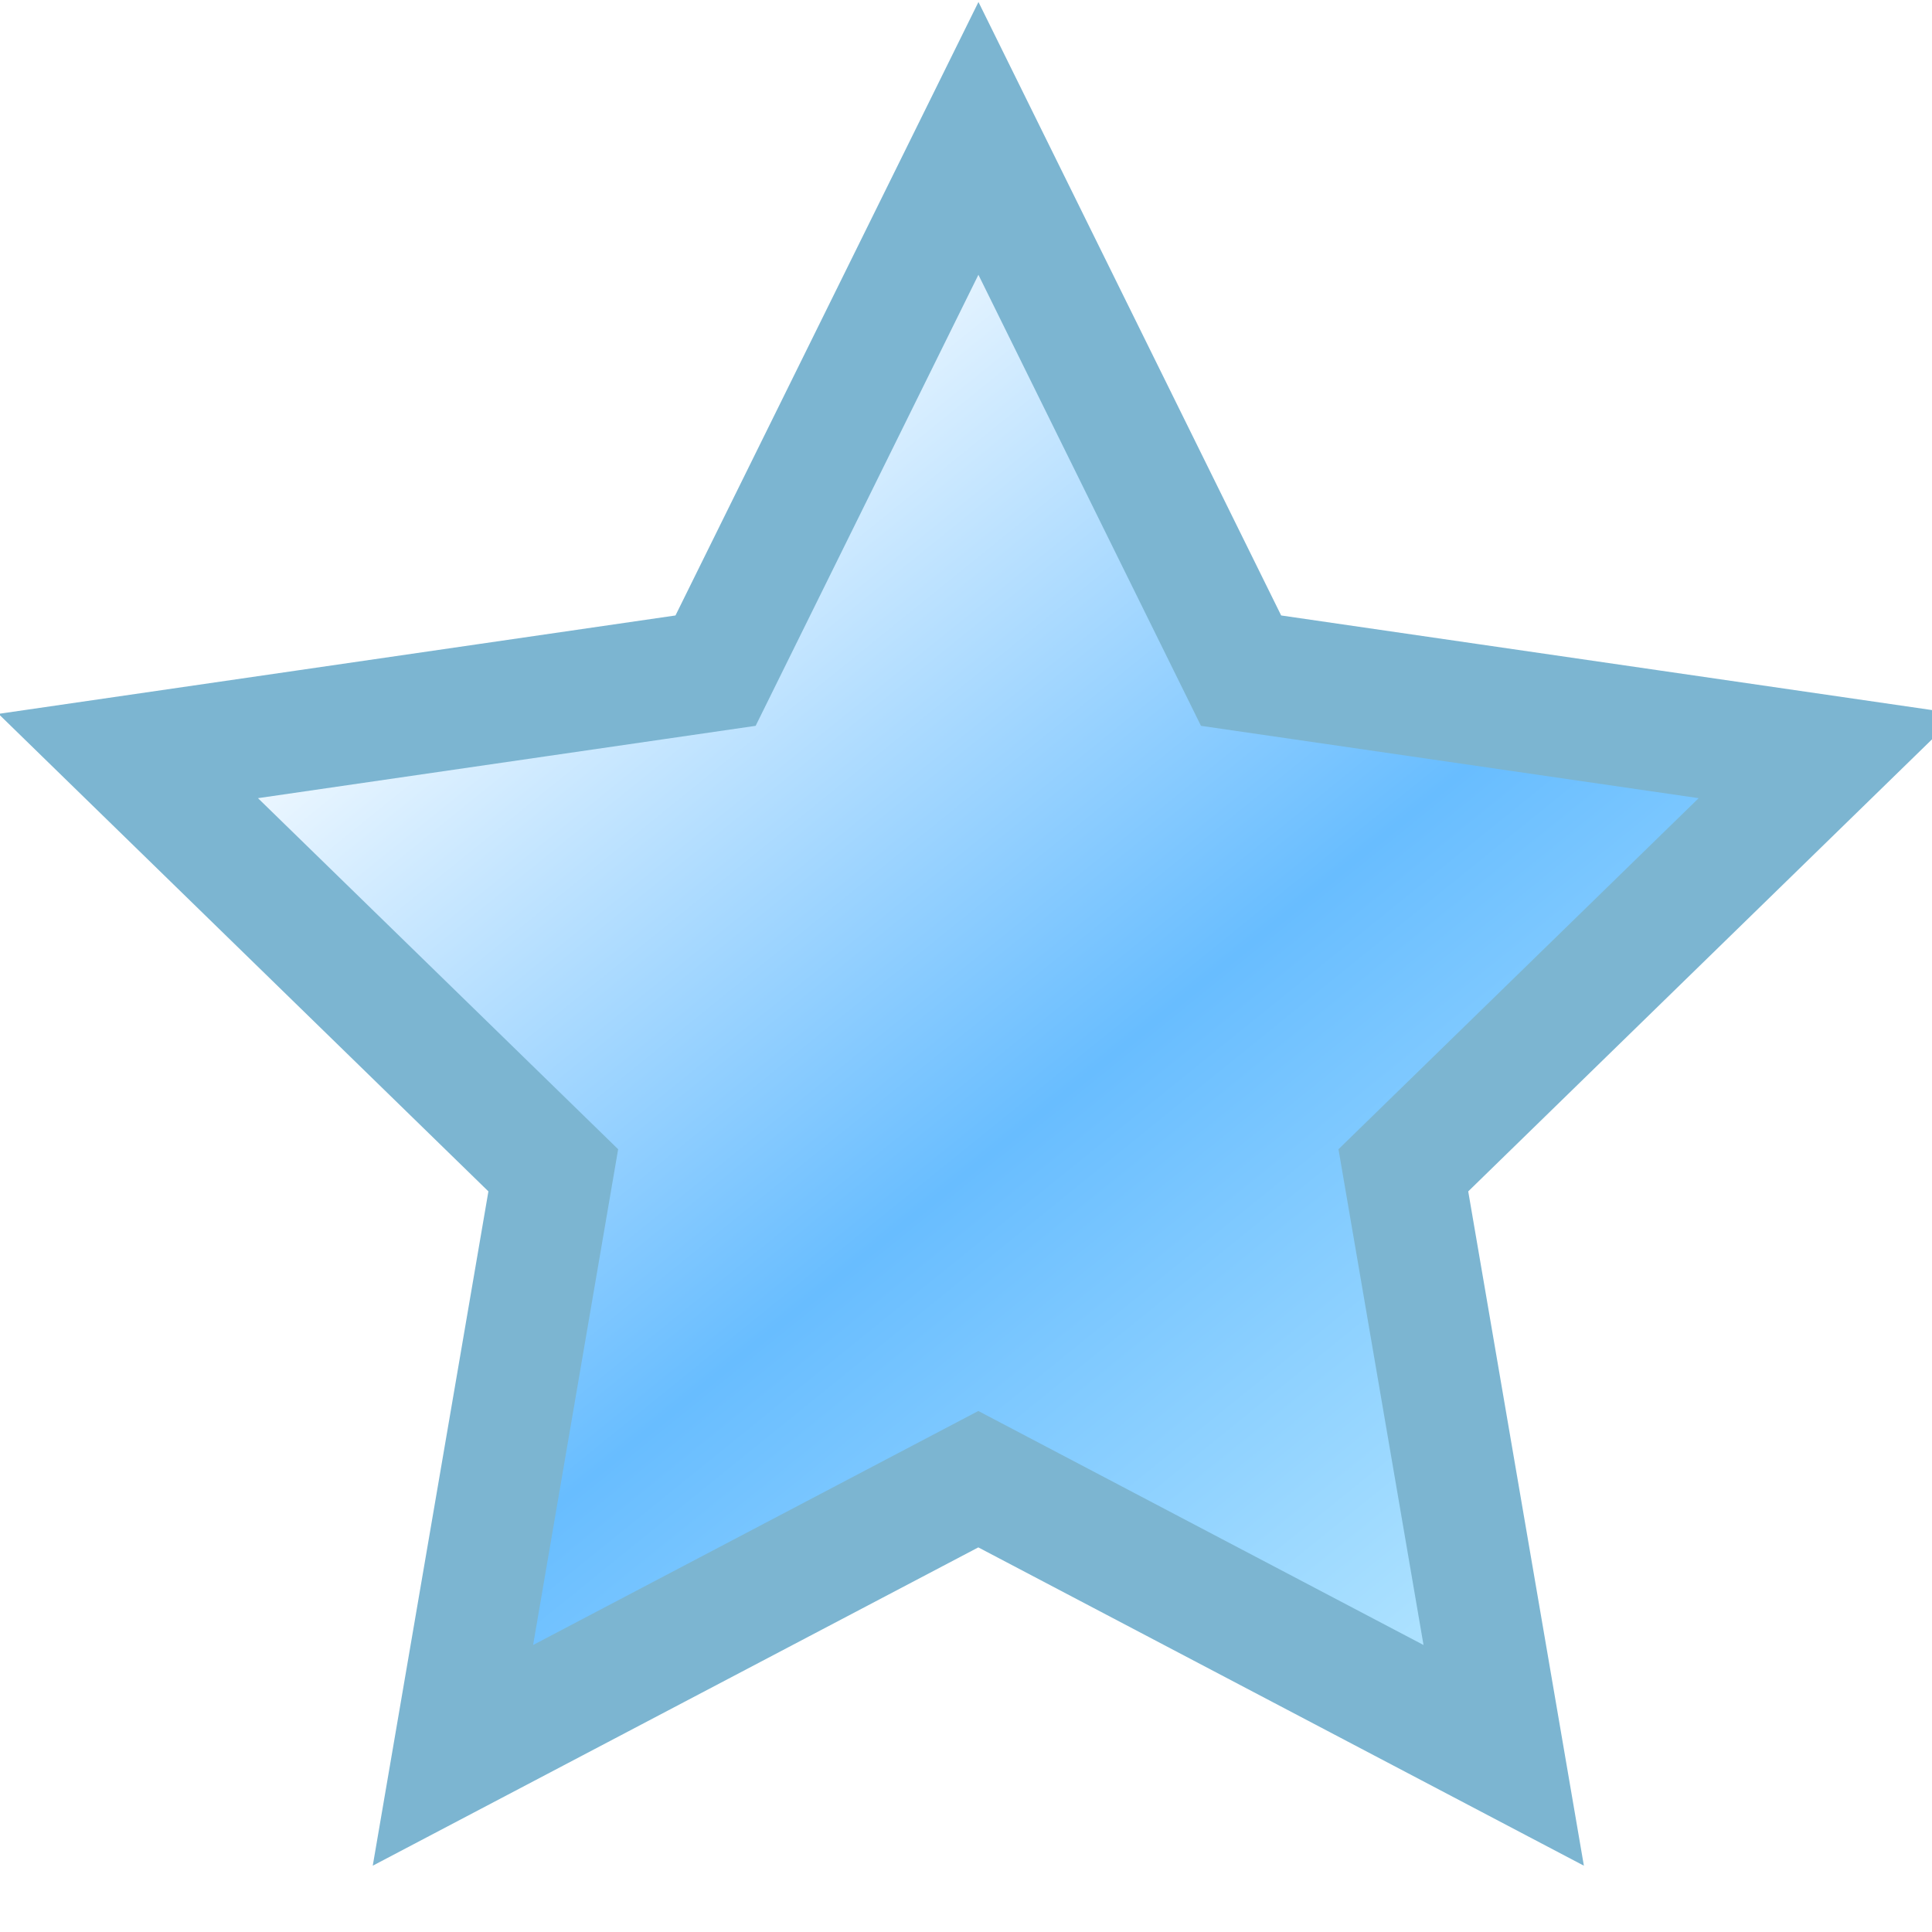
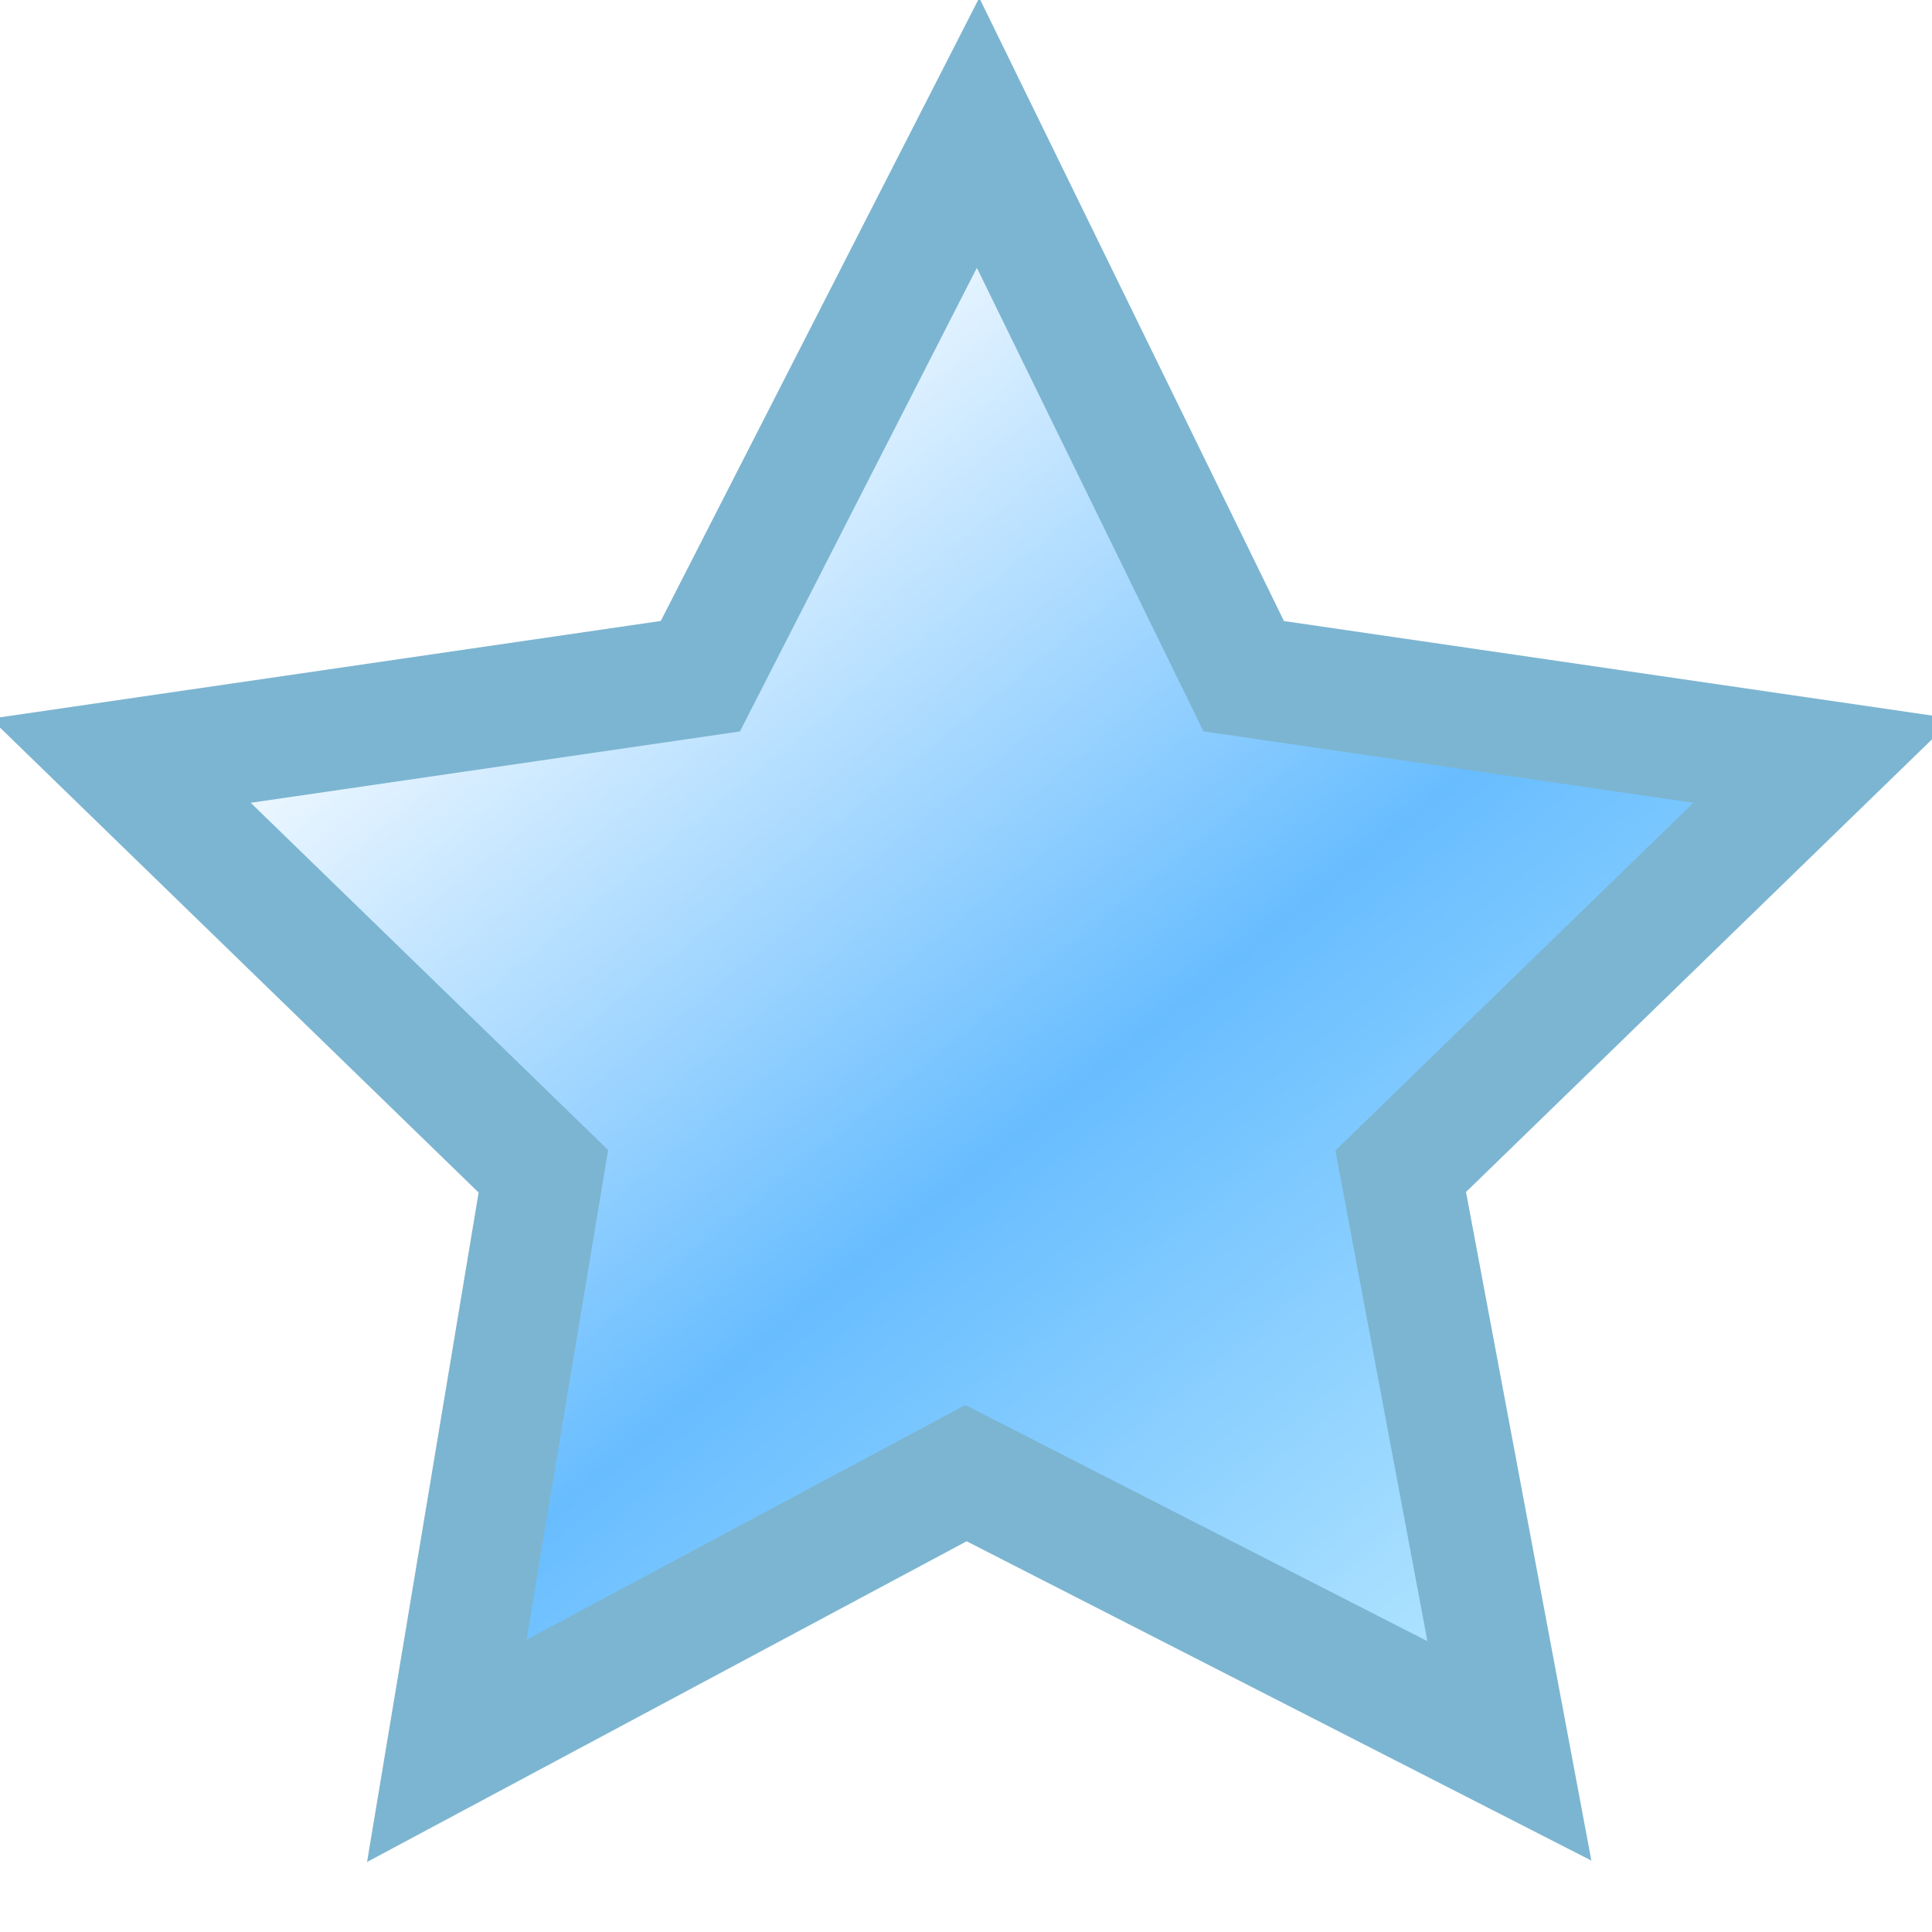
<svg xmlns="http://www.w3.org/2000/svg" xmlns:xlink="http://www.w3.org/1999/xlink" width="16" height="16">
  <defs>
    <linearGradient id="a">
      <stop offset="0" stop-color="#c2edff" />
      <stop offset=".5" stop-color="#68bdff" />
      <stop offset="1" stop-color="#fff" />
    </linearGradient>
-     <linearGradient id="b" x1="13.47" x2="4.596" y1="14.363" y2="3.397" gradientUnits="userSpaceOnUse" xlink:href="#a" />
+     <linearGradient id="b" x1="13.5" x2="4.6" y1="14.4" y2="3.4" gradientUnits="userSpaceOnUse" xlink:href="#a" />
  </defs>
-   <path fill="url(#b)" stroke="#7cb5d1" d="M8.103 1.146l2.175 4.408 4.864.707-3.52 3.431.831 4.845-4.351-2.287-4.351 2.287.831-4.845-3.52-3.431 4.864-.707z" />
+   <path fill="url(#b)" stroke="#7cb5d1" d="M8.1 1.1l2.2 4.5 4.8.7-3.5 3.4.9 4.8L8 12.2l-4.3 2.3.8-4.8L1 6.3l4.8-.7z" />
</svg>
